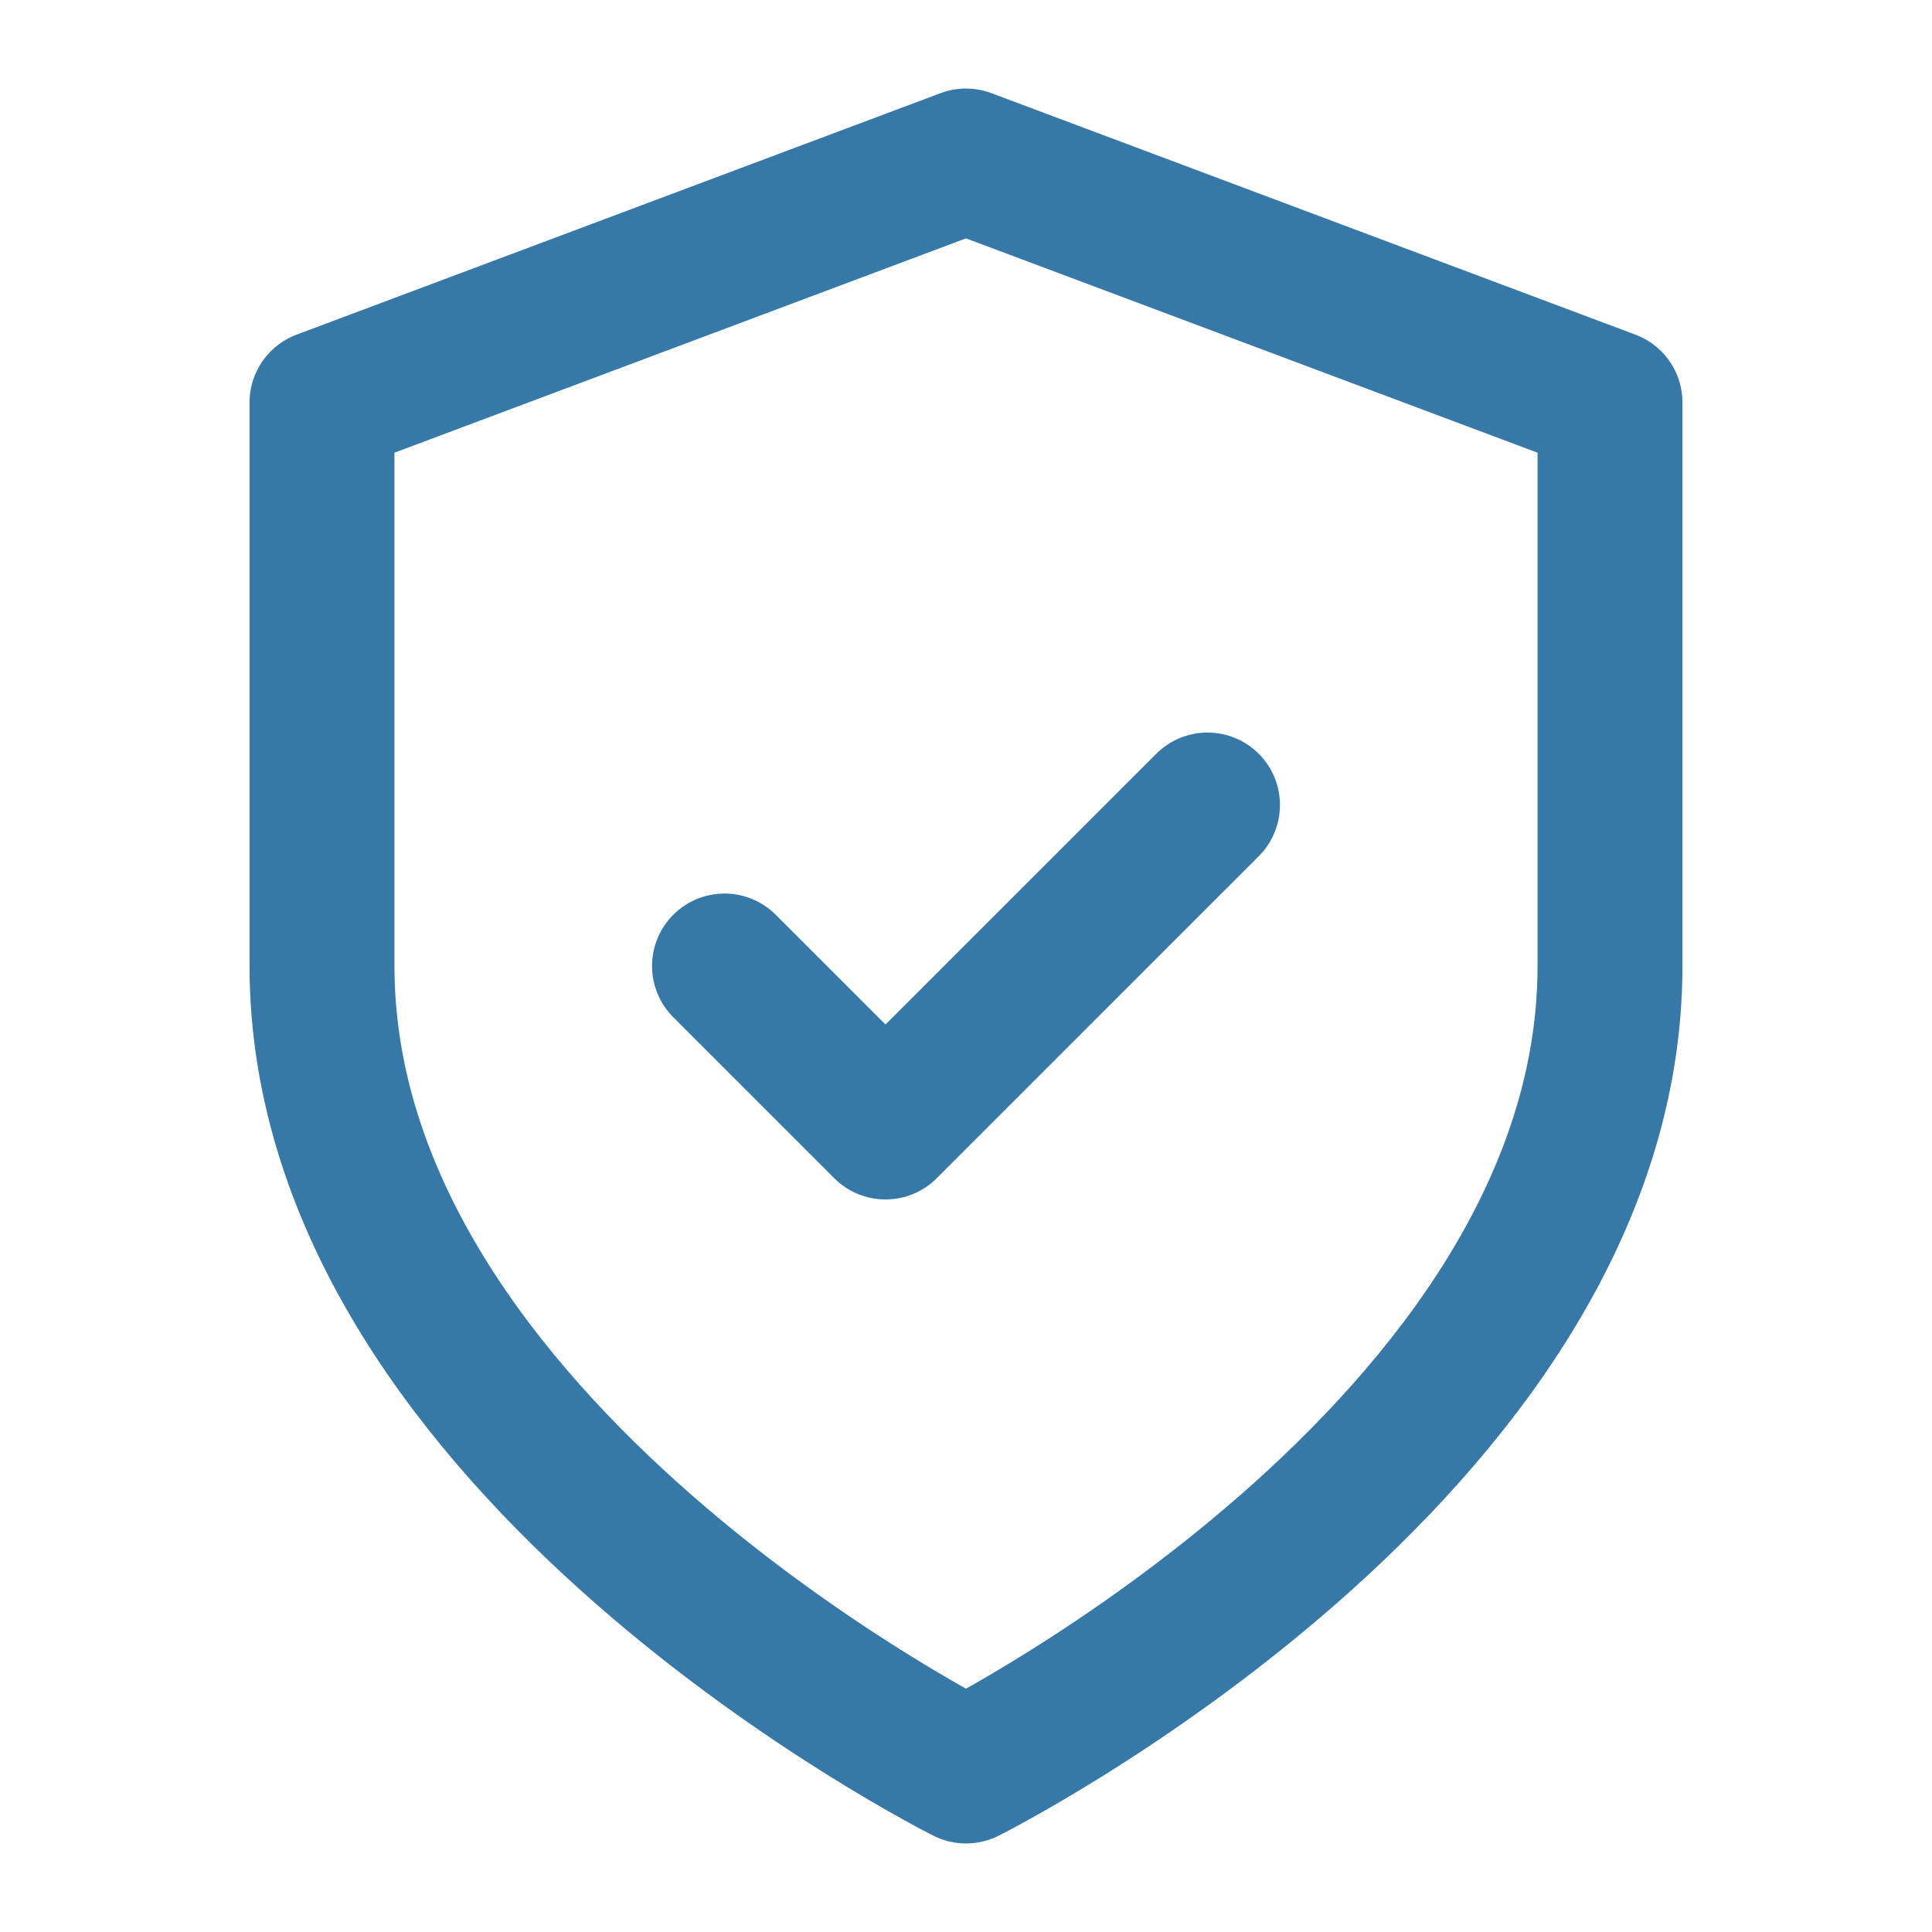
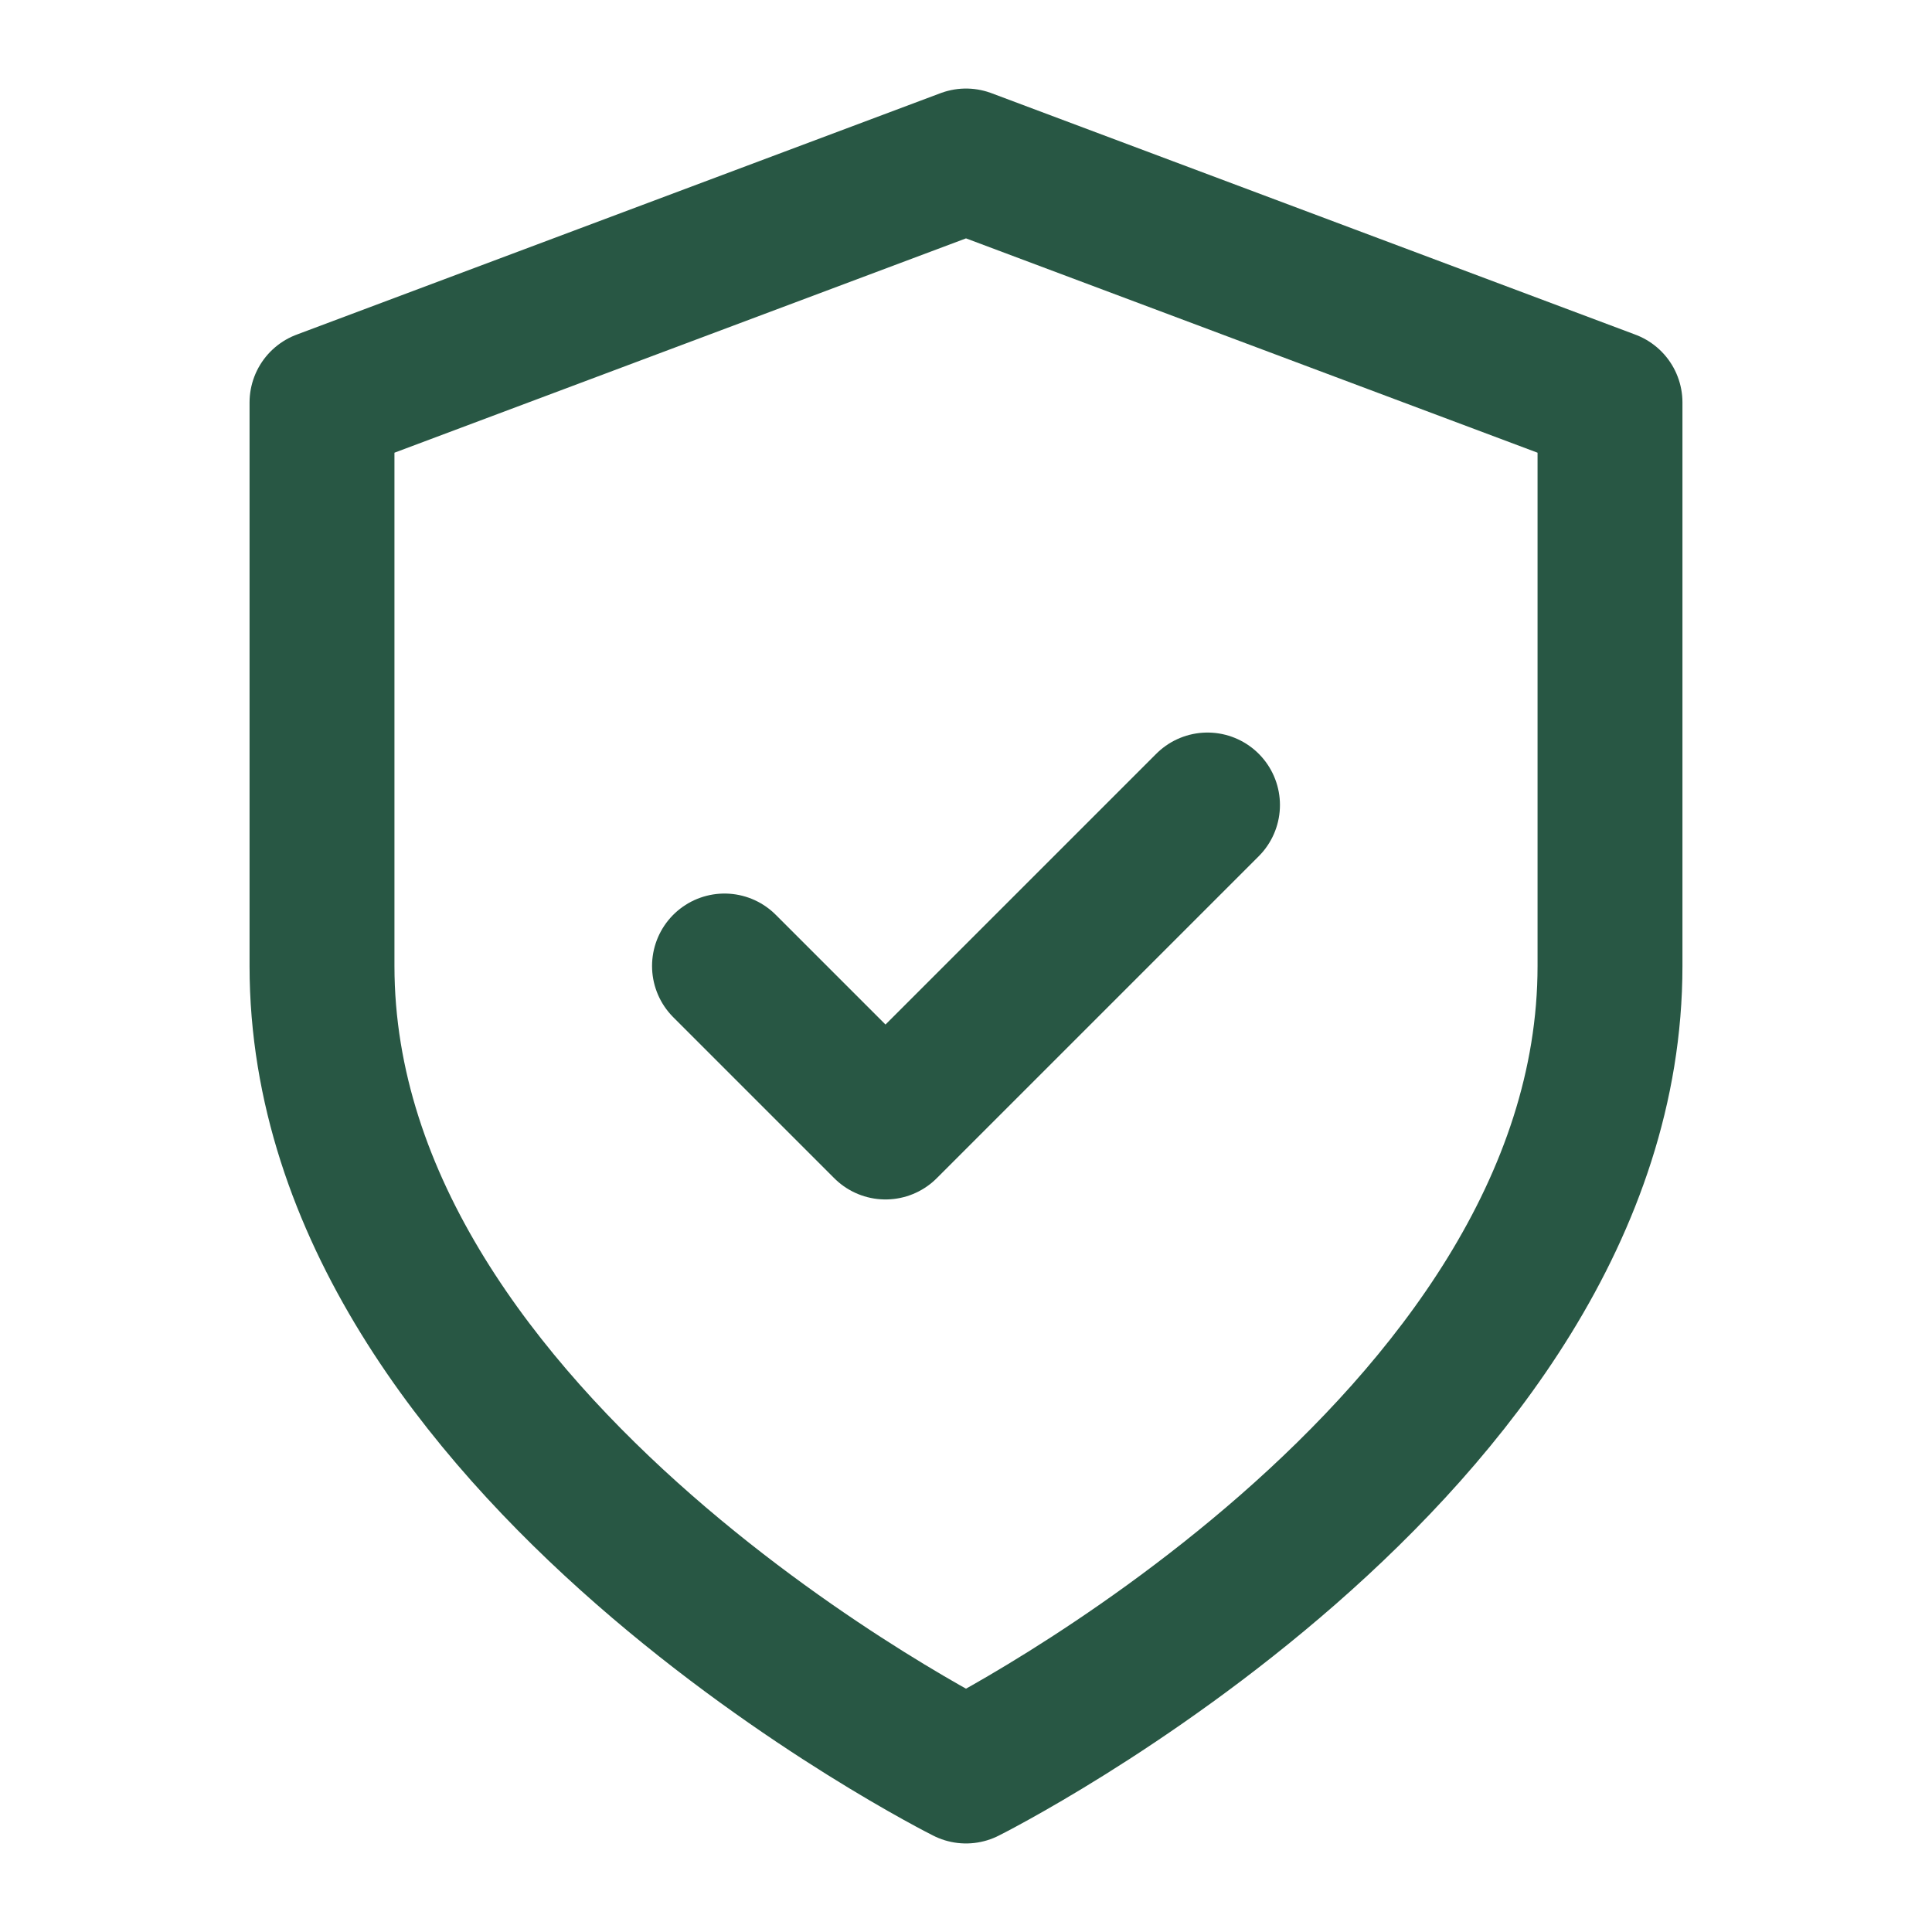
<svg xmlns="http://www.w3.org/2000/svg" preserveAspectRatio="none" overflow="visible" style="display: block;" width="24" height="24" viewBox="0 0 24 24" fill="none">
  <g id="Icon / shield">
-     <path id="Vector" d="M9 12L11 14L15 10M12 22C12 22 20 18 20 12V5L12 2L4 5V12C4 18 12 22 12 22Z" stroke-width="1.8" stroke-linecap="round" stroke-linejoin="round" stroke="#3678A7" />
+     <path id="Vector" d="M9 12L11 14L15 10M12 22C12 22 20 18 20 12V5L12 2L4 5V12C4 18 12 22 12 22Z" stroke-width="1.8" stroke-linecap="round" stroke-linejoin="round" stroke="#285744" />
  </g>
</svg>
